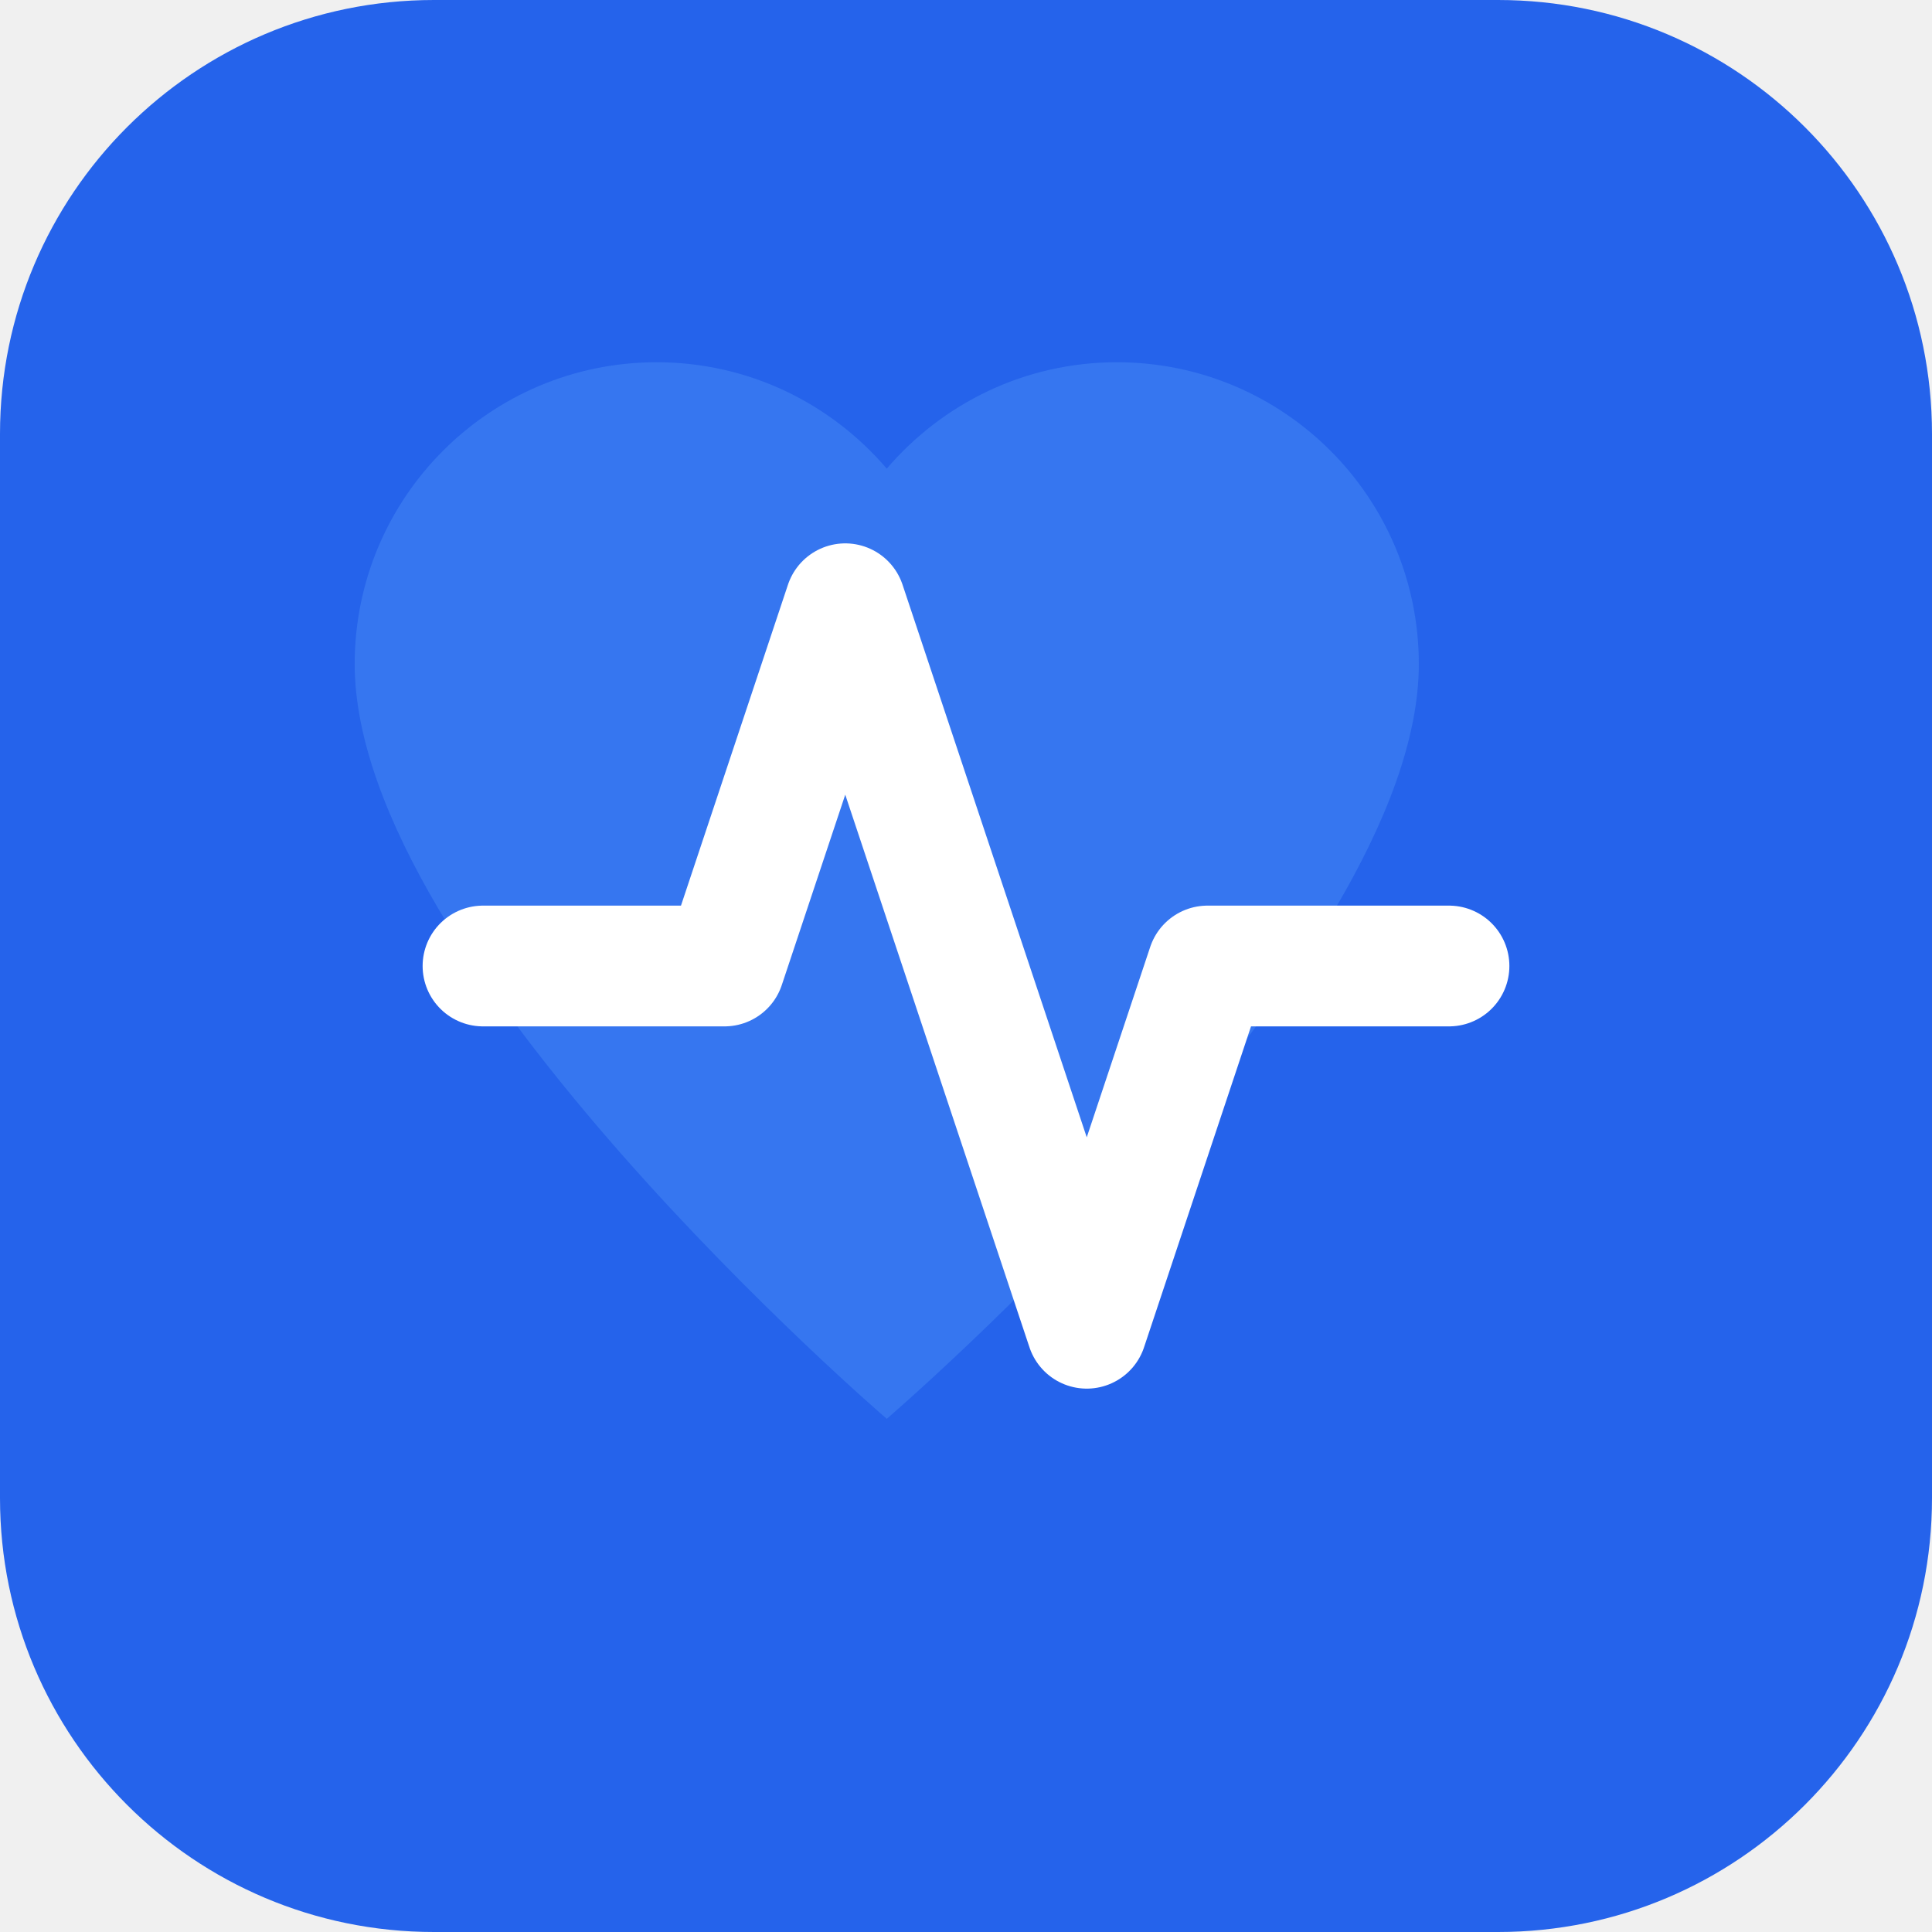
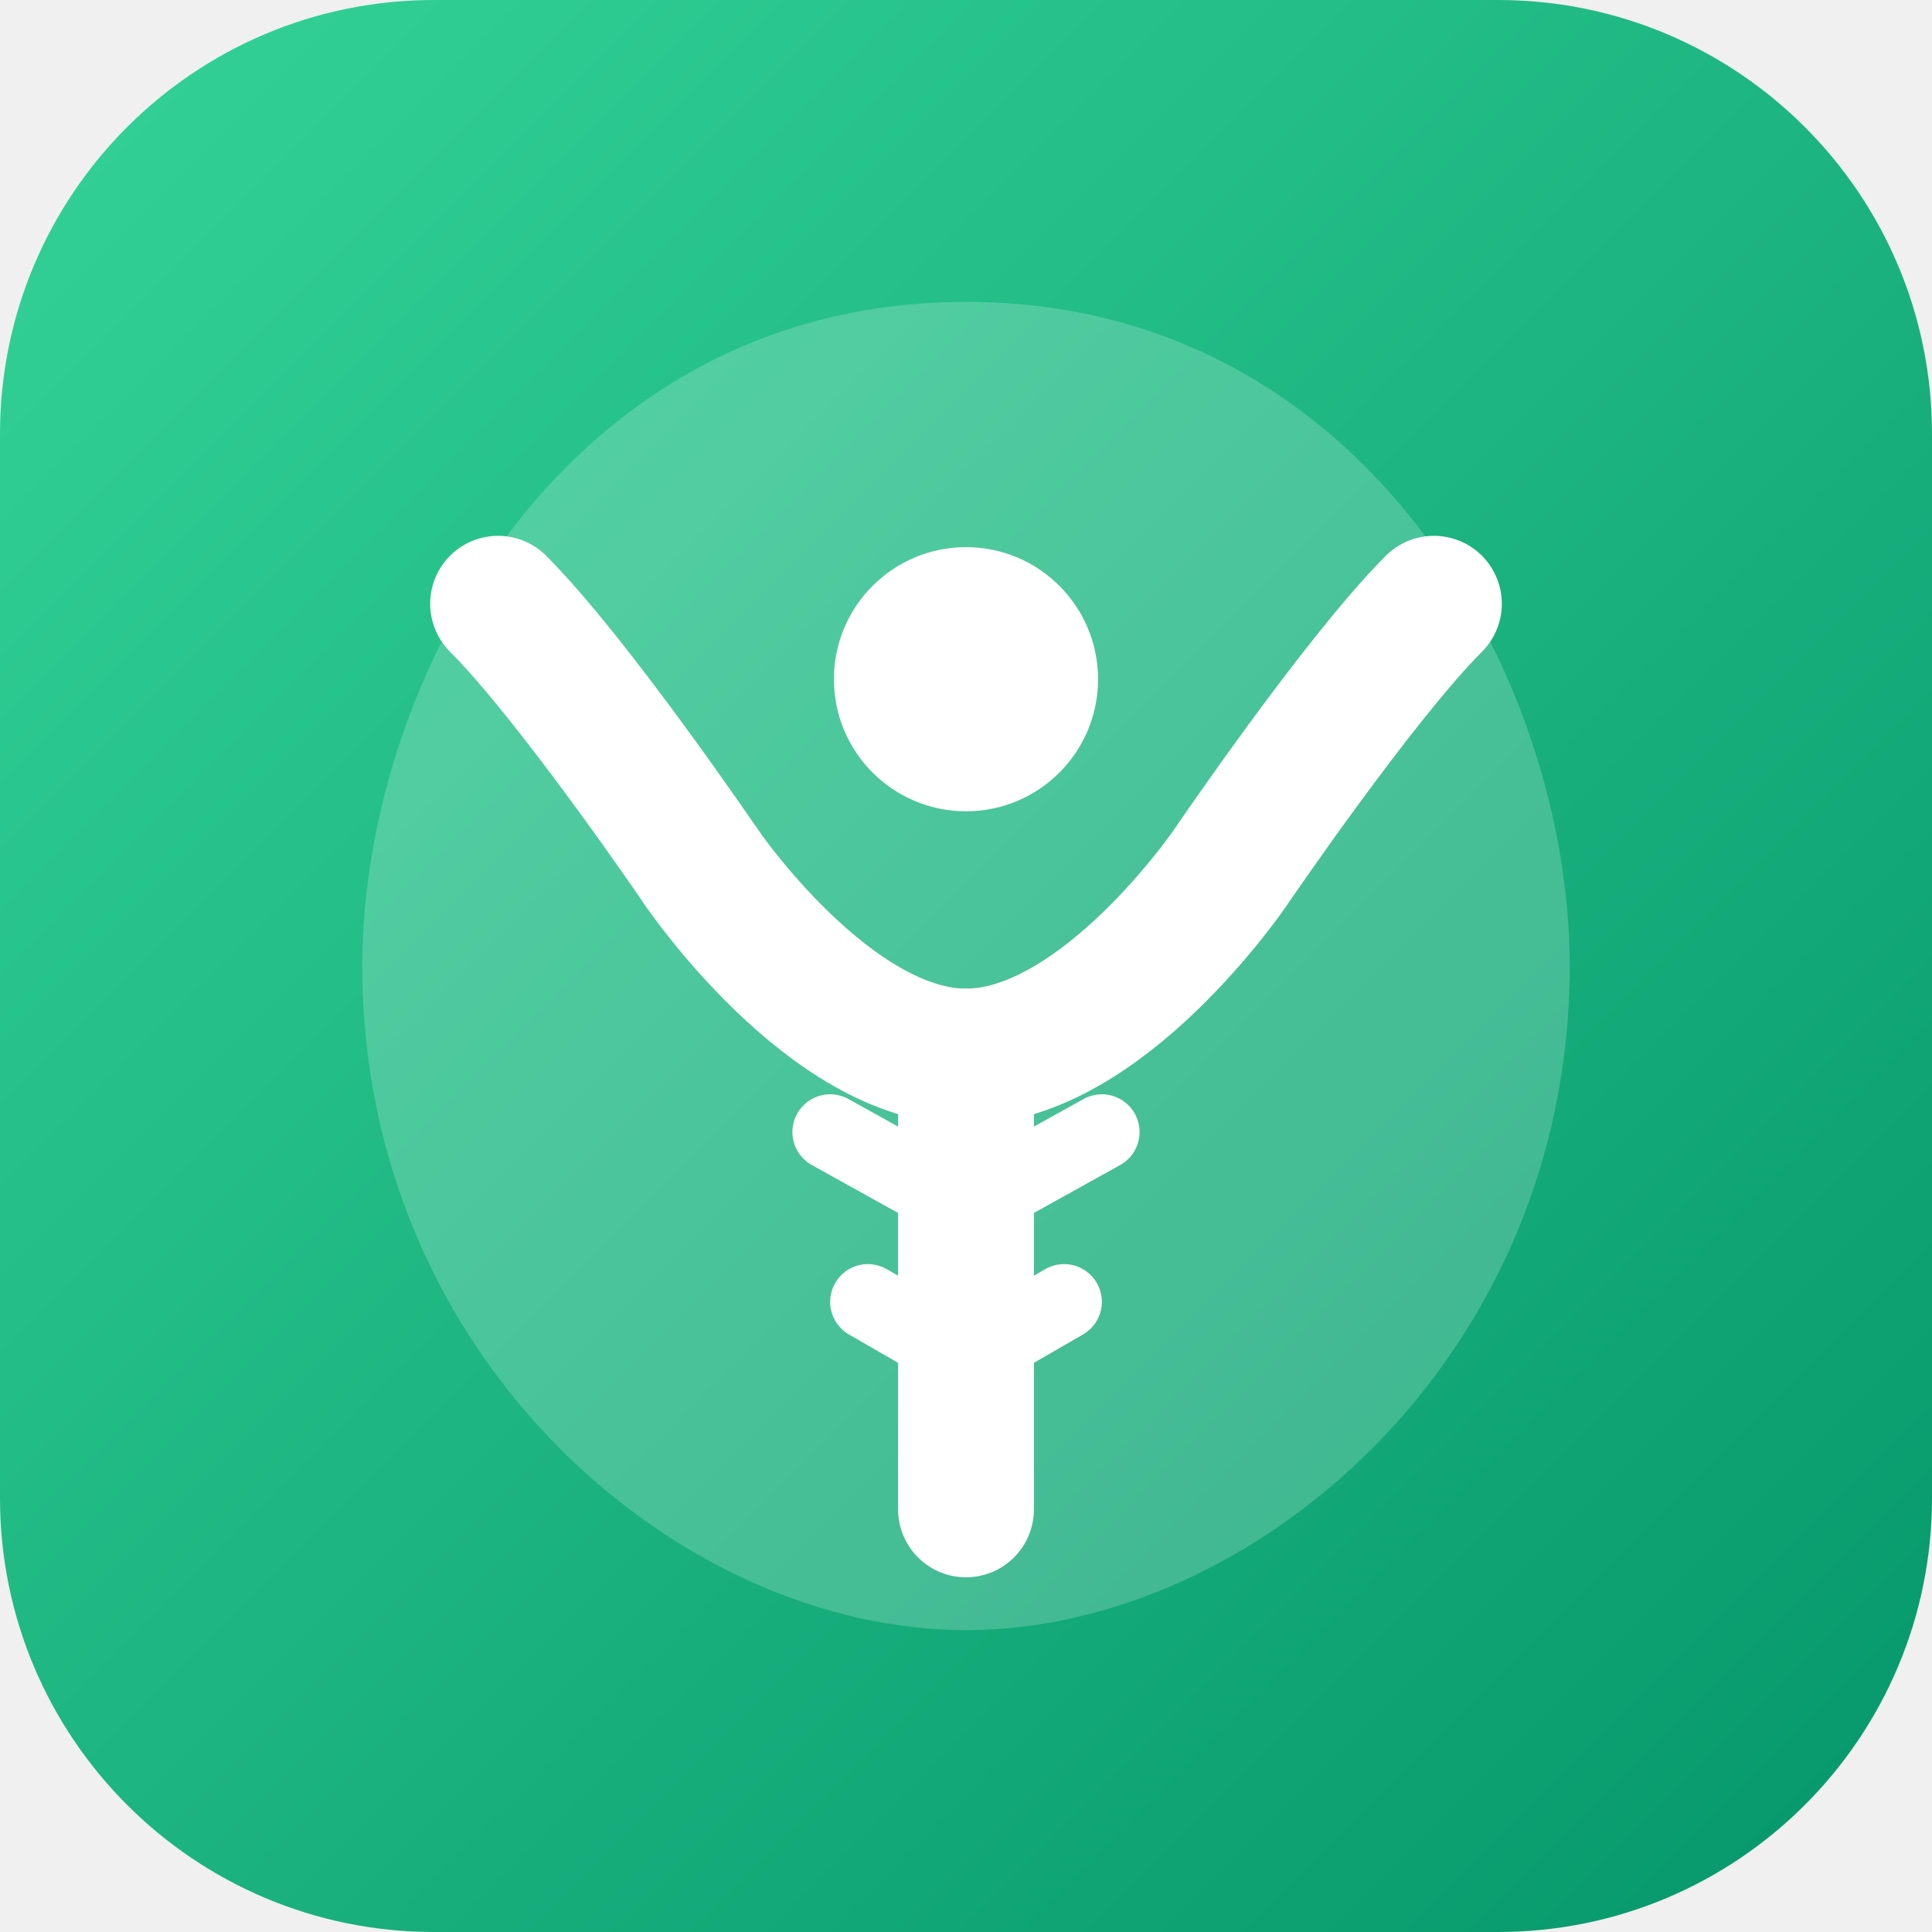
<svg xmlns="http://www.w3.org/2000/svg" width="512" height="512" viewBox="0 0 512 512" fill="none">
-   <rect width="512" height="512" rx="115" fill="#2563EB" />
-   <path d="M376 176C376 131.817 340.183 96 296 96C271.6 96 249.8 106.9 235 124.2C220.2 106.9 198.4 96 174 96C129.817 96 94 131.817 94 176C94 255 235 376 235 376C235 376 376 255 376 176Z" fill="#60A5FA" fill-opacity="0.3" />
-   <path d="M128 256H192L224 160L288 352L320 256H384" stroke="white" stroke-width="32" stroke-linecap="round" stroke-linejoin="round" />
+   <defs>
+     <linearGradient id="grad1" x1="0%" y1="0%" x2="100%" y2="100%">
+       <stop offset="0%" style="stop-color:#34D399;stop-opacity:1" />
+       <stop offset="100%" style="stop-color:#059669;stop-opacity:1" />
+     </linearGradient>
+   </defs>
+   <rect width="512" height="512" rx="115" fill="url(#grad1)" />
+   <path d="M256 80C150 80 96 180 96 256C96 360 180 432 256 432C332 432 416 360 416 256C416 180 362 80 256 80Z" fill="white" fill-opacity="0.2" />
+   <g transform="translate(0, 20)">
+     <circle cx="256" cy="160" r="35" fill="white" />
+     <path d="M186 210C186 210 220 260 256 260C292 260 326 210 326 210C326 210 360 160 380 140" stroke="white" stroke-width="36" stroke-linecap="round" />
+     <path d="M132 140C152 160 186 210 186 210" stroke="white" stroke-width="36" stroke-linecap="round" />
+     <path d="M256 260V380" stroke="white" stroke-width="36" stroke-linecap="round" />
+     <path d="M256 300L220 280" stroke="white" stroke-width="20" stroke-linecap="round" />
+     <path d="M256 300L292 280" stroke="white" stroke-width="20" stroke-linecap="round" />
+     <path d="M256 340L230 325" stroke="white" stroke-width="20" stroke-linecap="round" />
+     <path d="M256 340L282 325" stroke="white" stroke-width="20" stroke-linecap="round" />
+   </g>
</svg>
